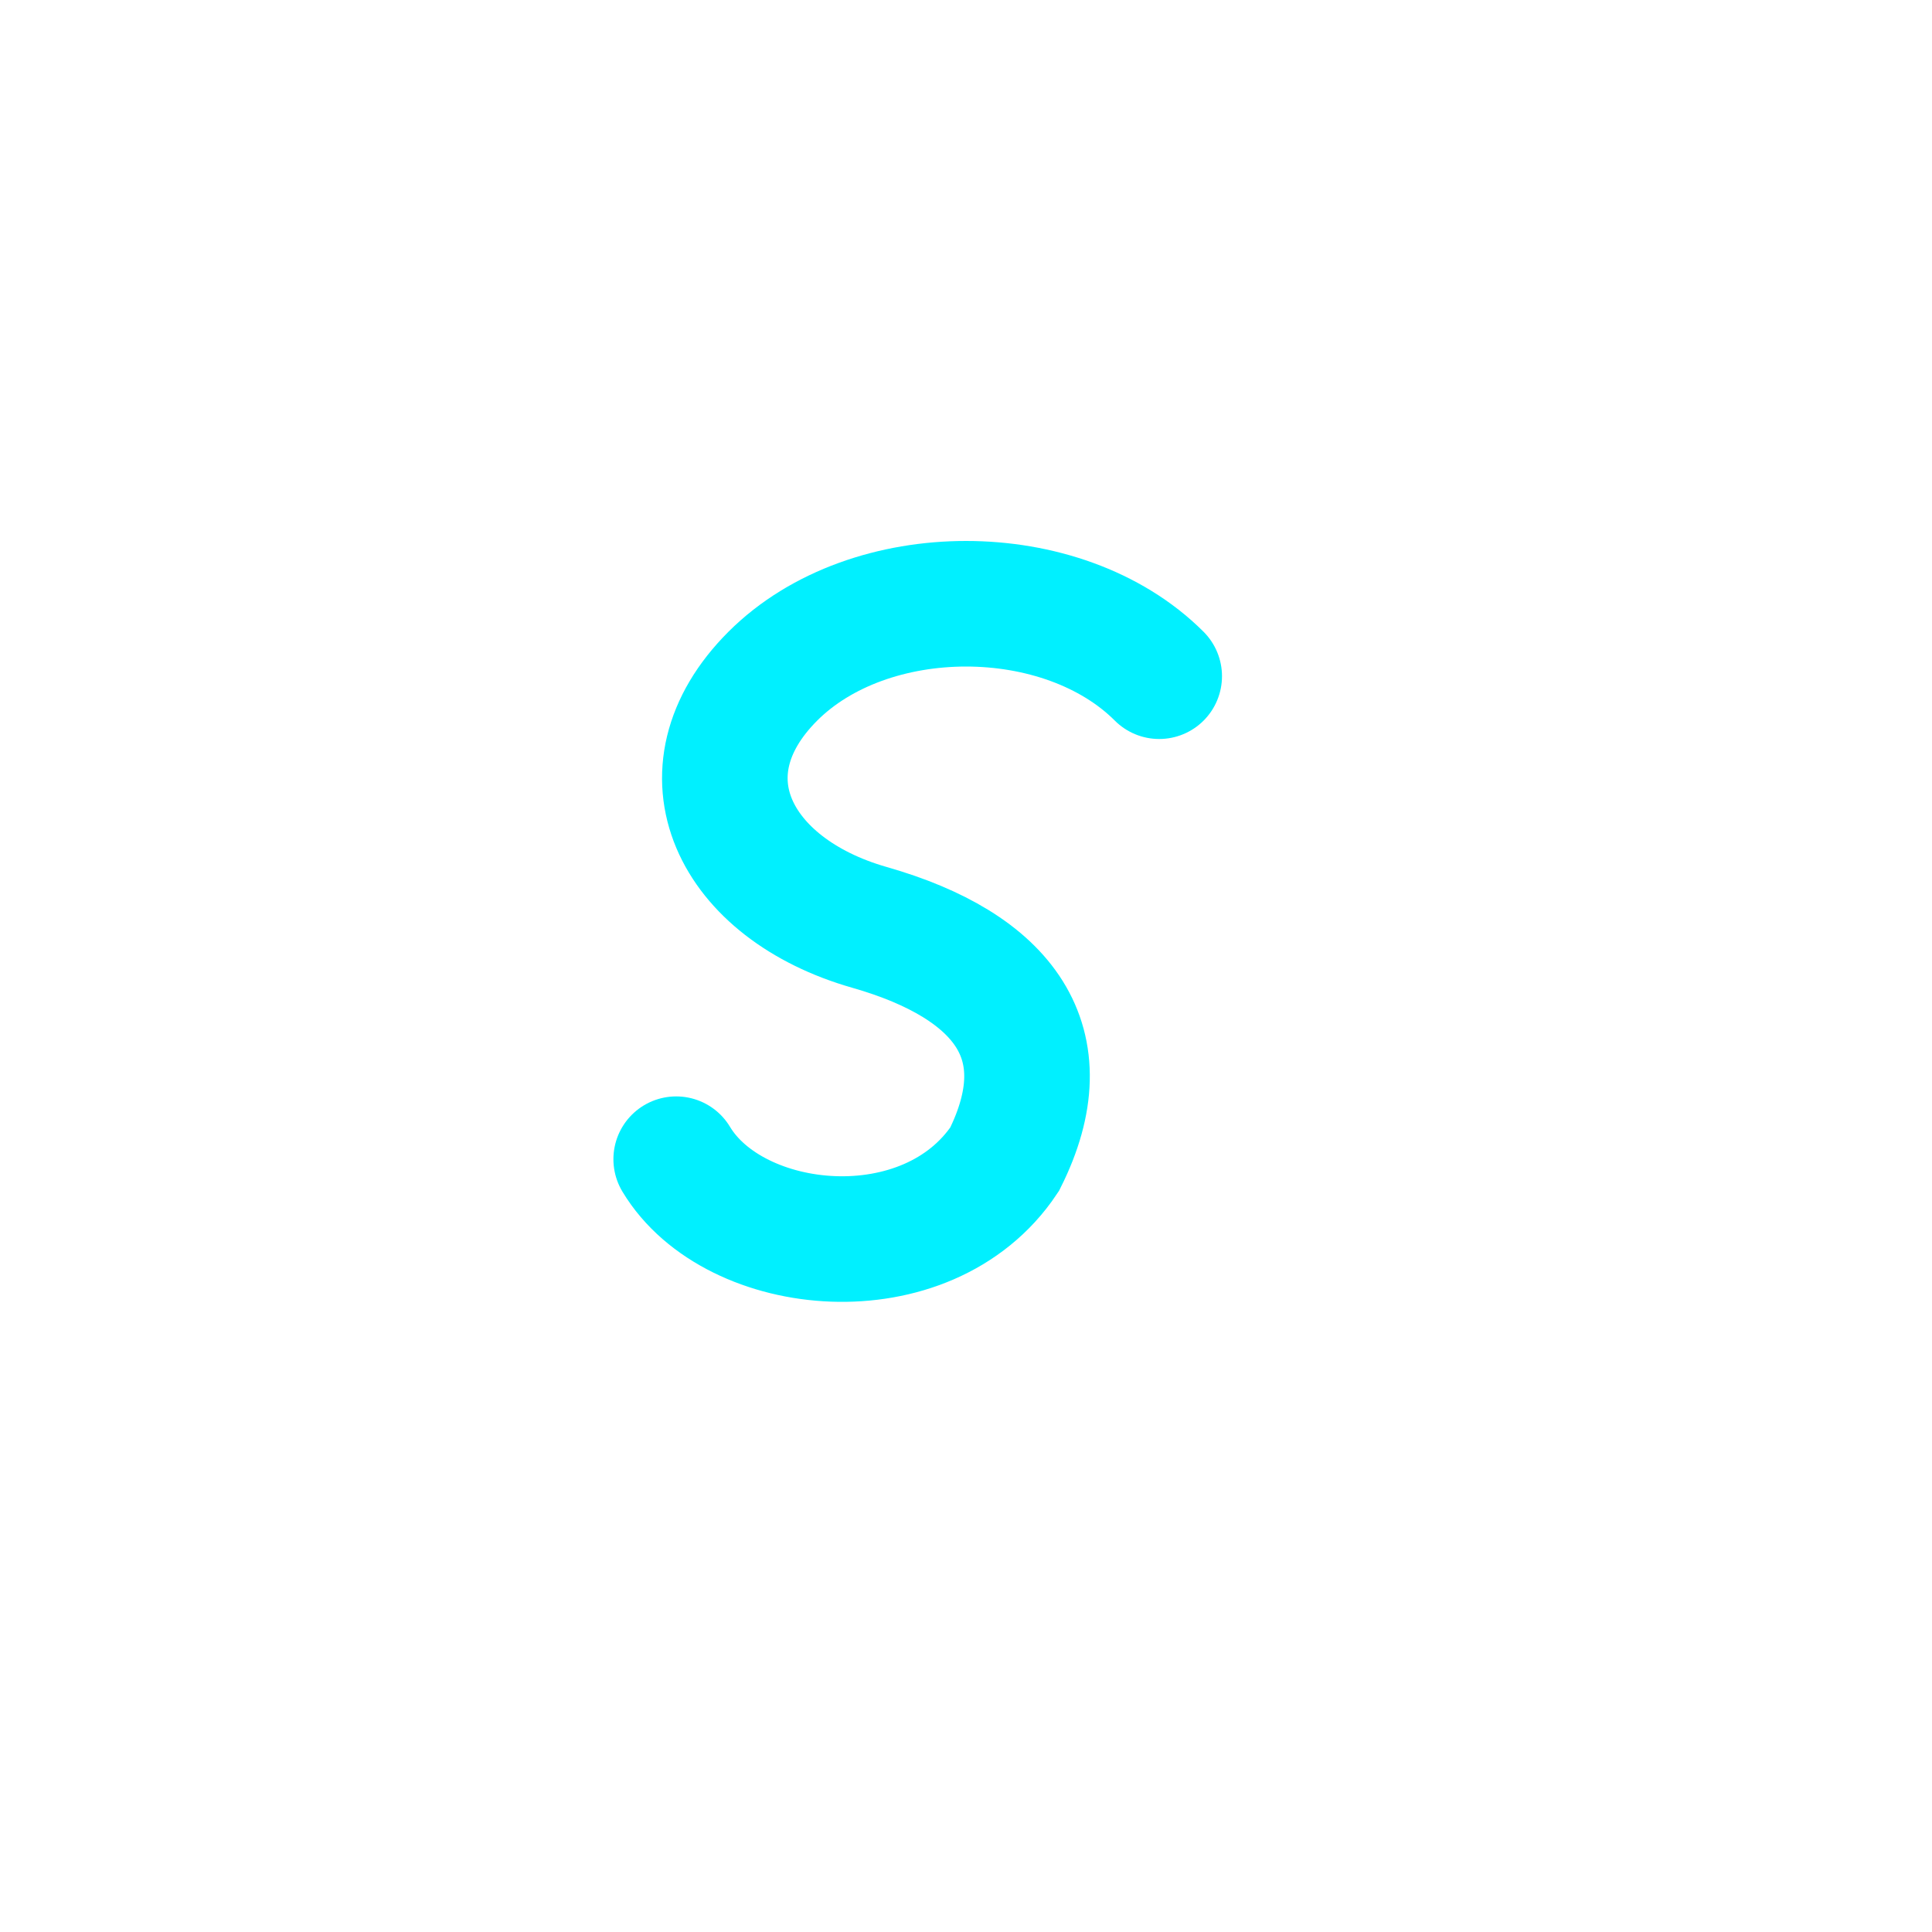
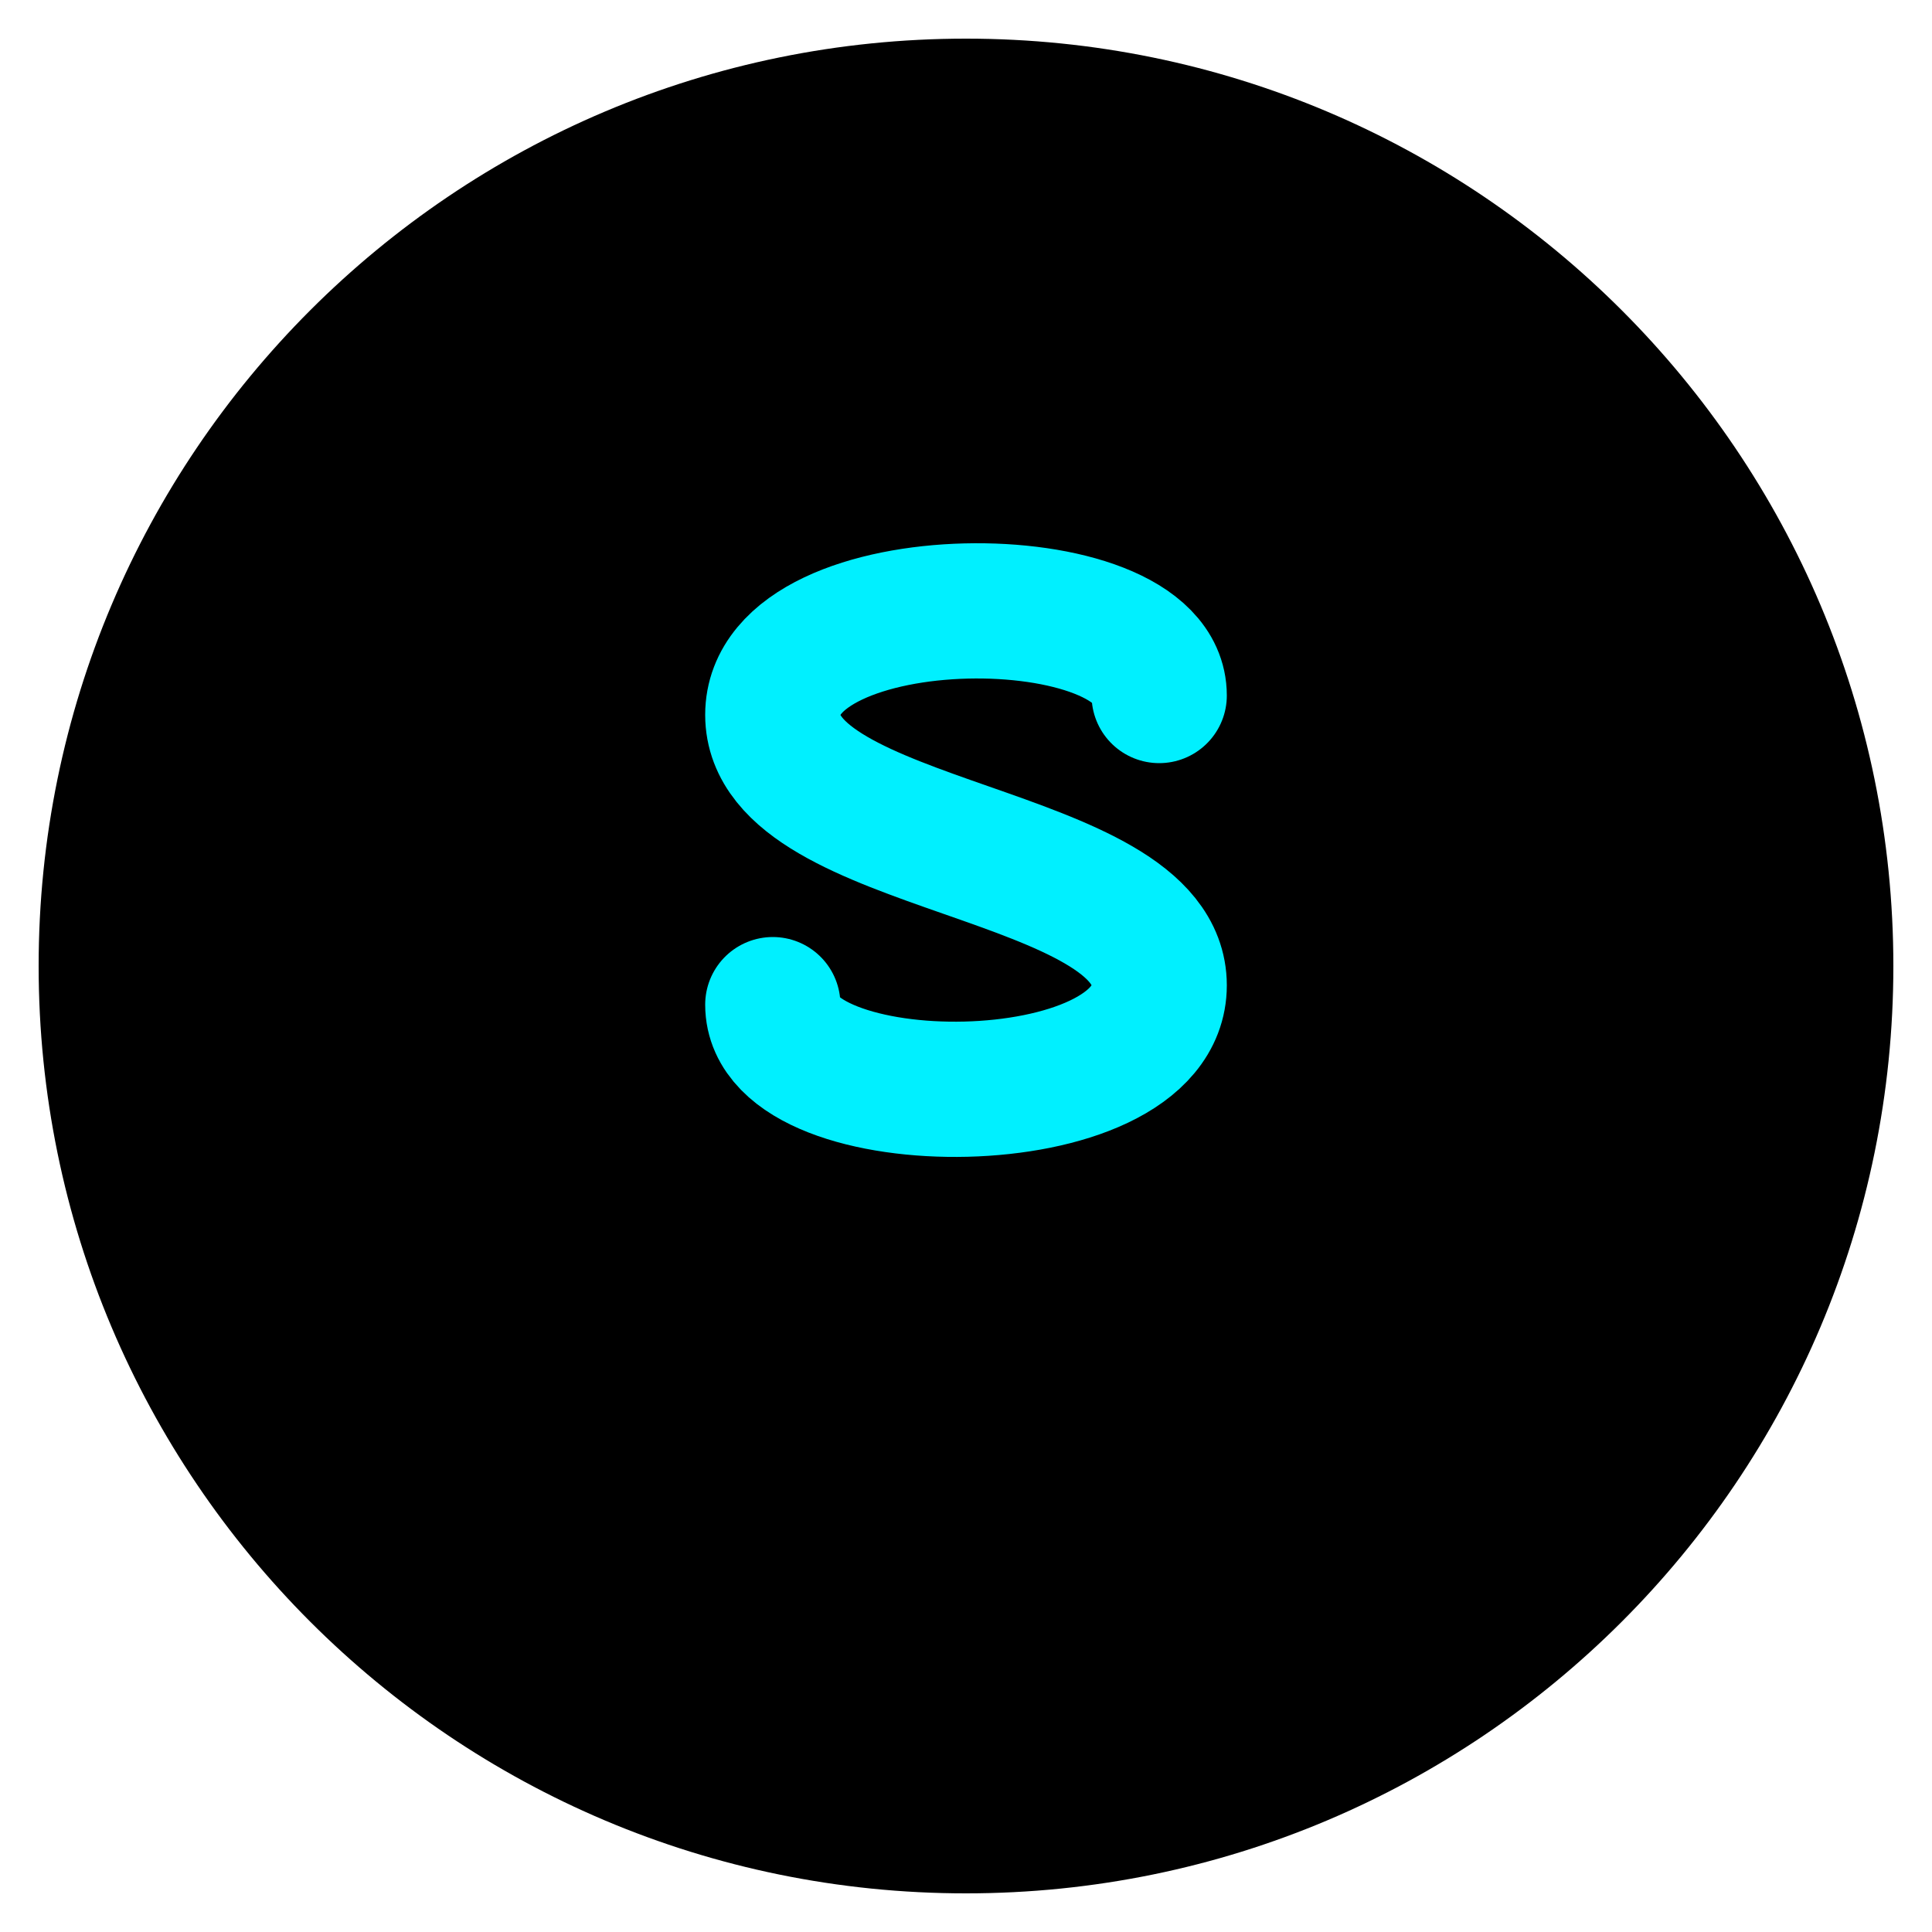
<svg xmlns="http://www.w3.org/2000/svg" viewBox="0 0 100 100" width="100" height="100">
  <defs>
    <linearGradient id="cyanGrad" x1="0%" y1="0%" x2="100%" y2="100%">
      <stop offset="0%" stop-color="#00f0ff" />
      <stop offset="100%" stop-color="#0077ff" />
    </linearGradient>
    <filter id="glow" x="-20%" y="-20%" width="140%" height="140%">
-       <drop-shadow dx="0" dy="0" stdDeviation="4" flood-color="#00f0ff" flood-opacity="0.8" />
+       <drop-shadow dx="0" dy="0" stdDeviation="3" flood-color="#00f0ff" flood-opacity="0.8" />
    </filter>
  </defs>
-   <path d="M50,12 L82,27 C82,62 50,87 50,87 C50,87 18,62 18,27 Z" fill="#0a0f1d" stroke="url(#cyanGrad)" stroke-width="4.5" filter="url(#glow)" />
-   <path d="M60,35 C55,30 45,30 40,35 C35,40 38,46 45,48 C52,50 55,54 52,60 C48,66 38,65 35,60" fill="none" stroke="#00f0ff" stroke-width="6.5" stroke-linecap="round" />
+   <circle cx="50" cy="50" r="48" fill="#000000" />
+   <path d="M50,16 L78,28 C78,58 50,80 50,80 C50,80 22,58 22,28 Z" fill="#050a15" stroke="url(#cyanGrad)" stroke-width="5.5" filter="url(#glow)" />
+   <path d="M60,36 C60,30 40,30 40,37 C40,44 60,44 60,51 C60,58 40,58 40,52" fill="none" stroke="#00f0ff" stroke-width="7" stroke-linecap="round" stroke-linejoin="round" />
</svg>
